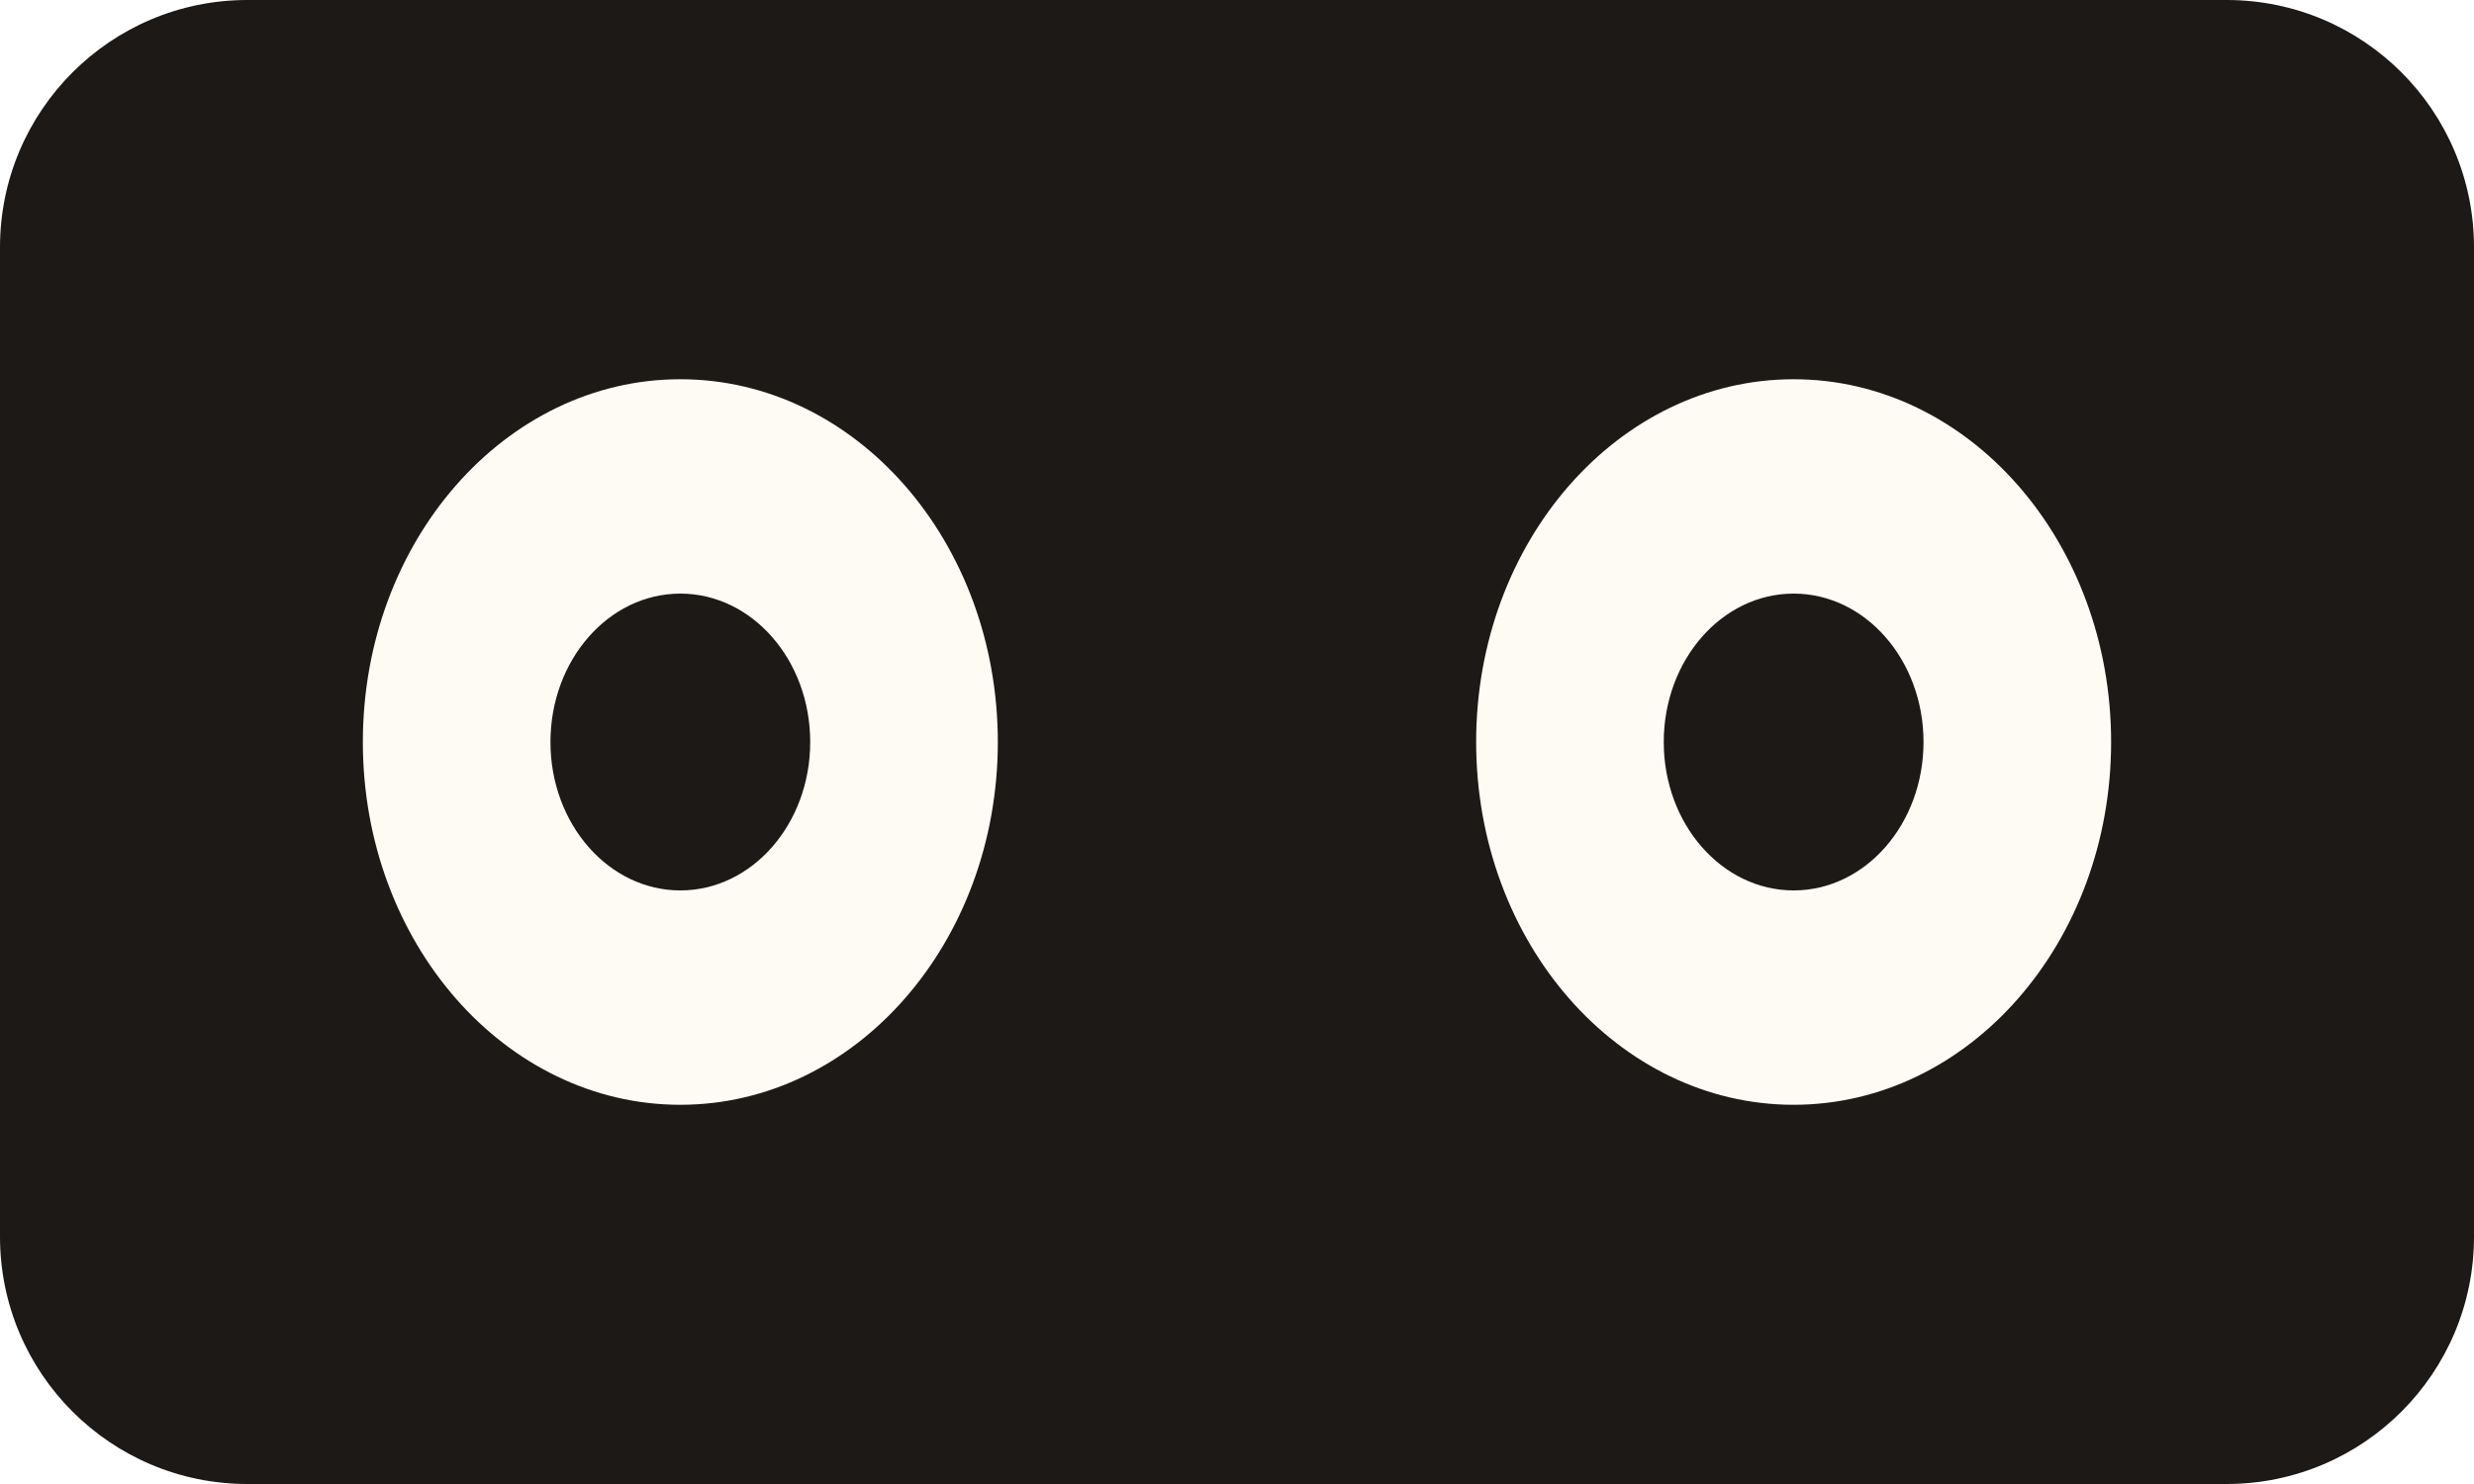
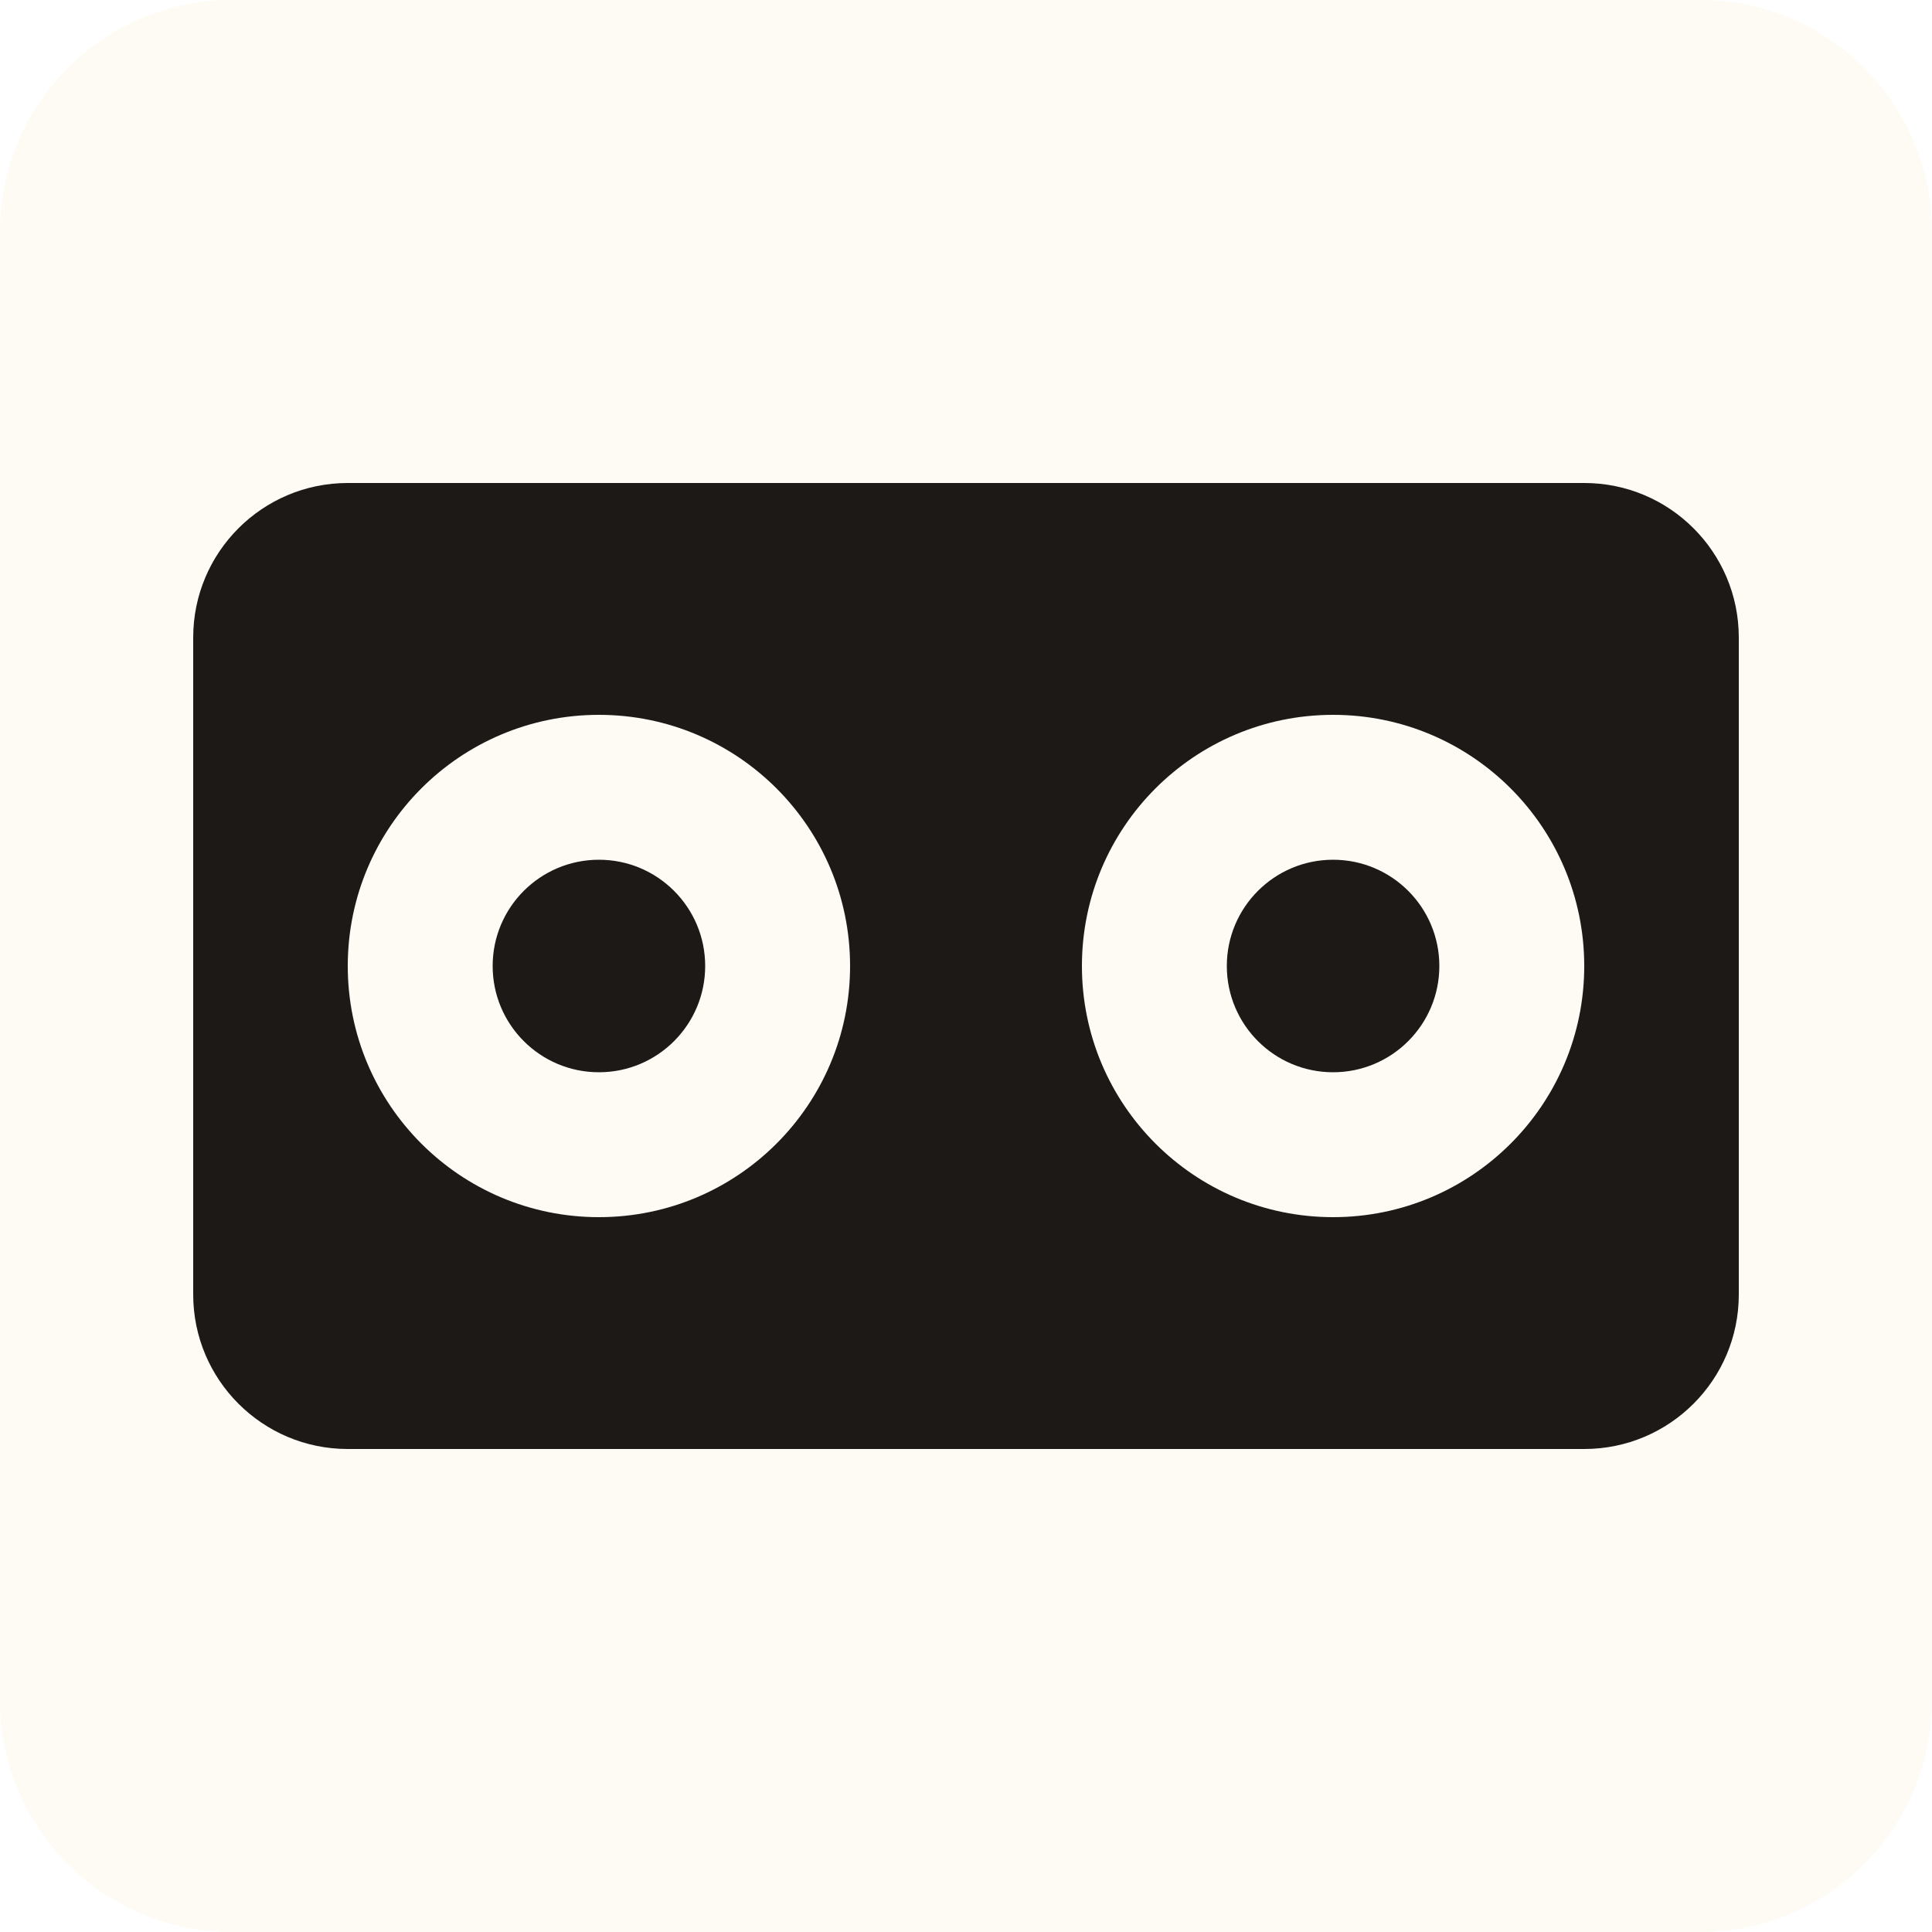
- <svg xmlns="http://www.w3.org/2000/svg" version="1.1" width="160" height="96">
-   <svg version="1.1" width="160" height="96">
-     <svg width="160" height="96" viewBox="0 0 160 96">
-       <rect width="160" height="96" rx="16" ry="16" fill="#1C1917" />
-       <g transform="translate(16, 16) scale(0.9333, 1.0667)">
-         <circle cx="30" cy="30" r="22" fill="#FDFBF4" />
-         <circle cx="30" cy="30" r="9" fill="#1C1917" />
-       </g>
-       <g transform="translate(88, 16) scale(0.9333, 1.0667)">
-         <circle cx="30" cy="30" r="22" fill="#FDFBF4" />
-         <circle cx="30" cy="30" r="9" fill="#1C1917" />
-       </g>
+ <svg xmlns="http://www.w3.org/2000/svg" version="1.1" width="200" height="200">
+   <svg version="1.1" width="200" height="200">
+     <svg width="200" height="200" viewBox="0 0 200 200">
+       <rect width="200" height="200" rx="24" ry="24" fill="#FDFBF4" />
+       <rect x="20" y="50" width="160" height="100" rx="16" ry="16" fill="#1C1917" />
+       <circle cx="62" cy="100" r="26" fill="#FDFBF4" />
+       <circle cx="62" cy="100" r="11" fill="#1C1917" />
+       <circle cx="138" cy="100" r="26" fill="#FDFBF4" />
+       <circle cx="138" cy="100" r="11" fill="#1C1917" />
    </svg>
  </svg>
  <style>@media (prefers-color-scheme: light) { :root { filter: none; } }
@media (prefers-color-scheme: dark) { :root { filter: none; } }
</style>
</svg>
